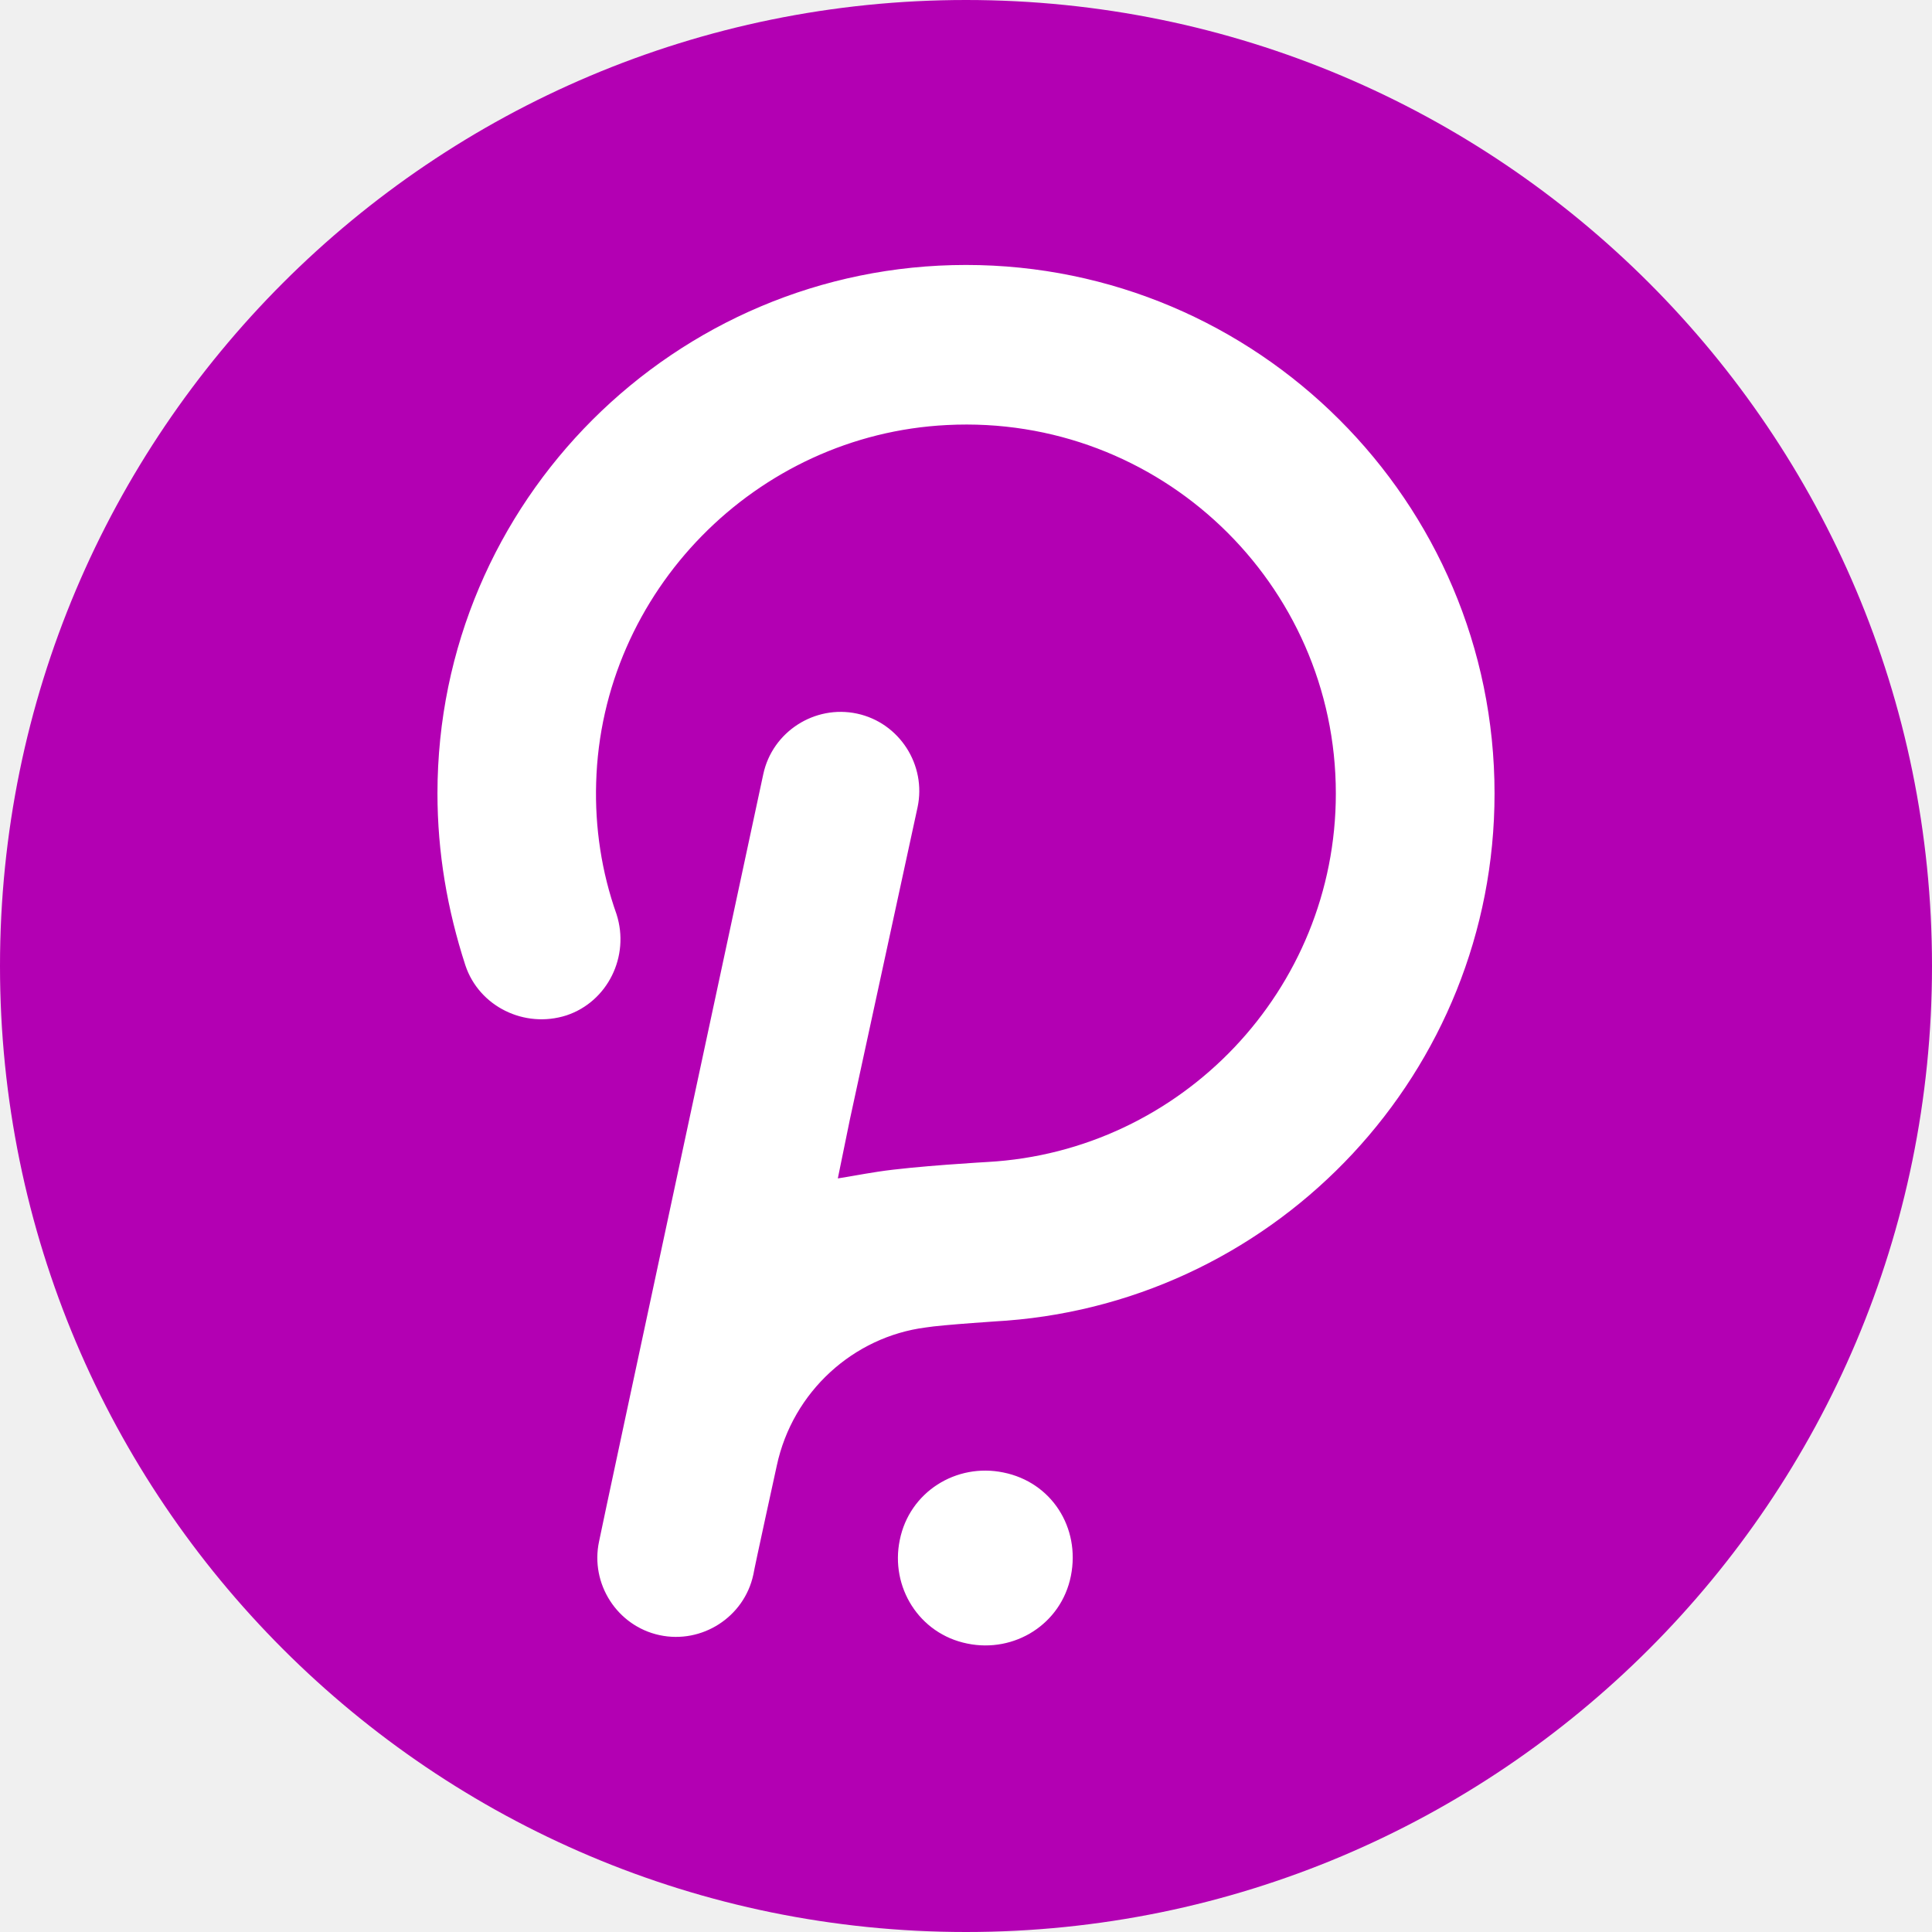
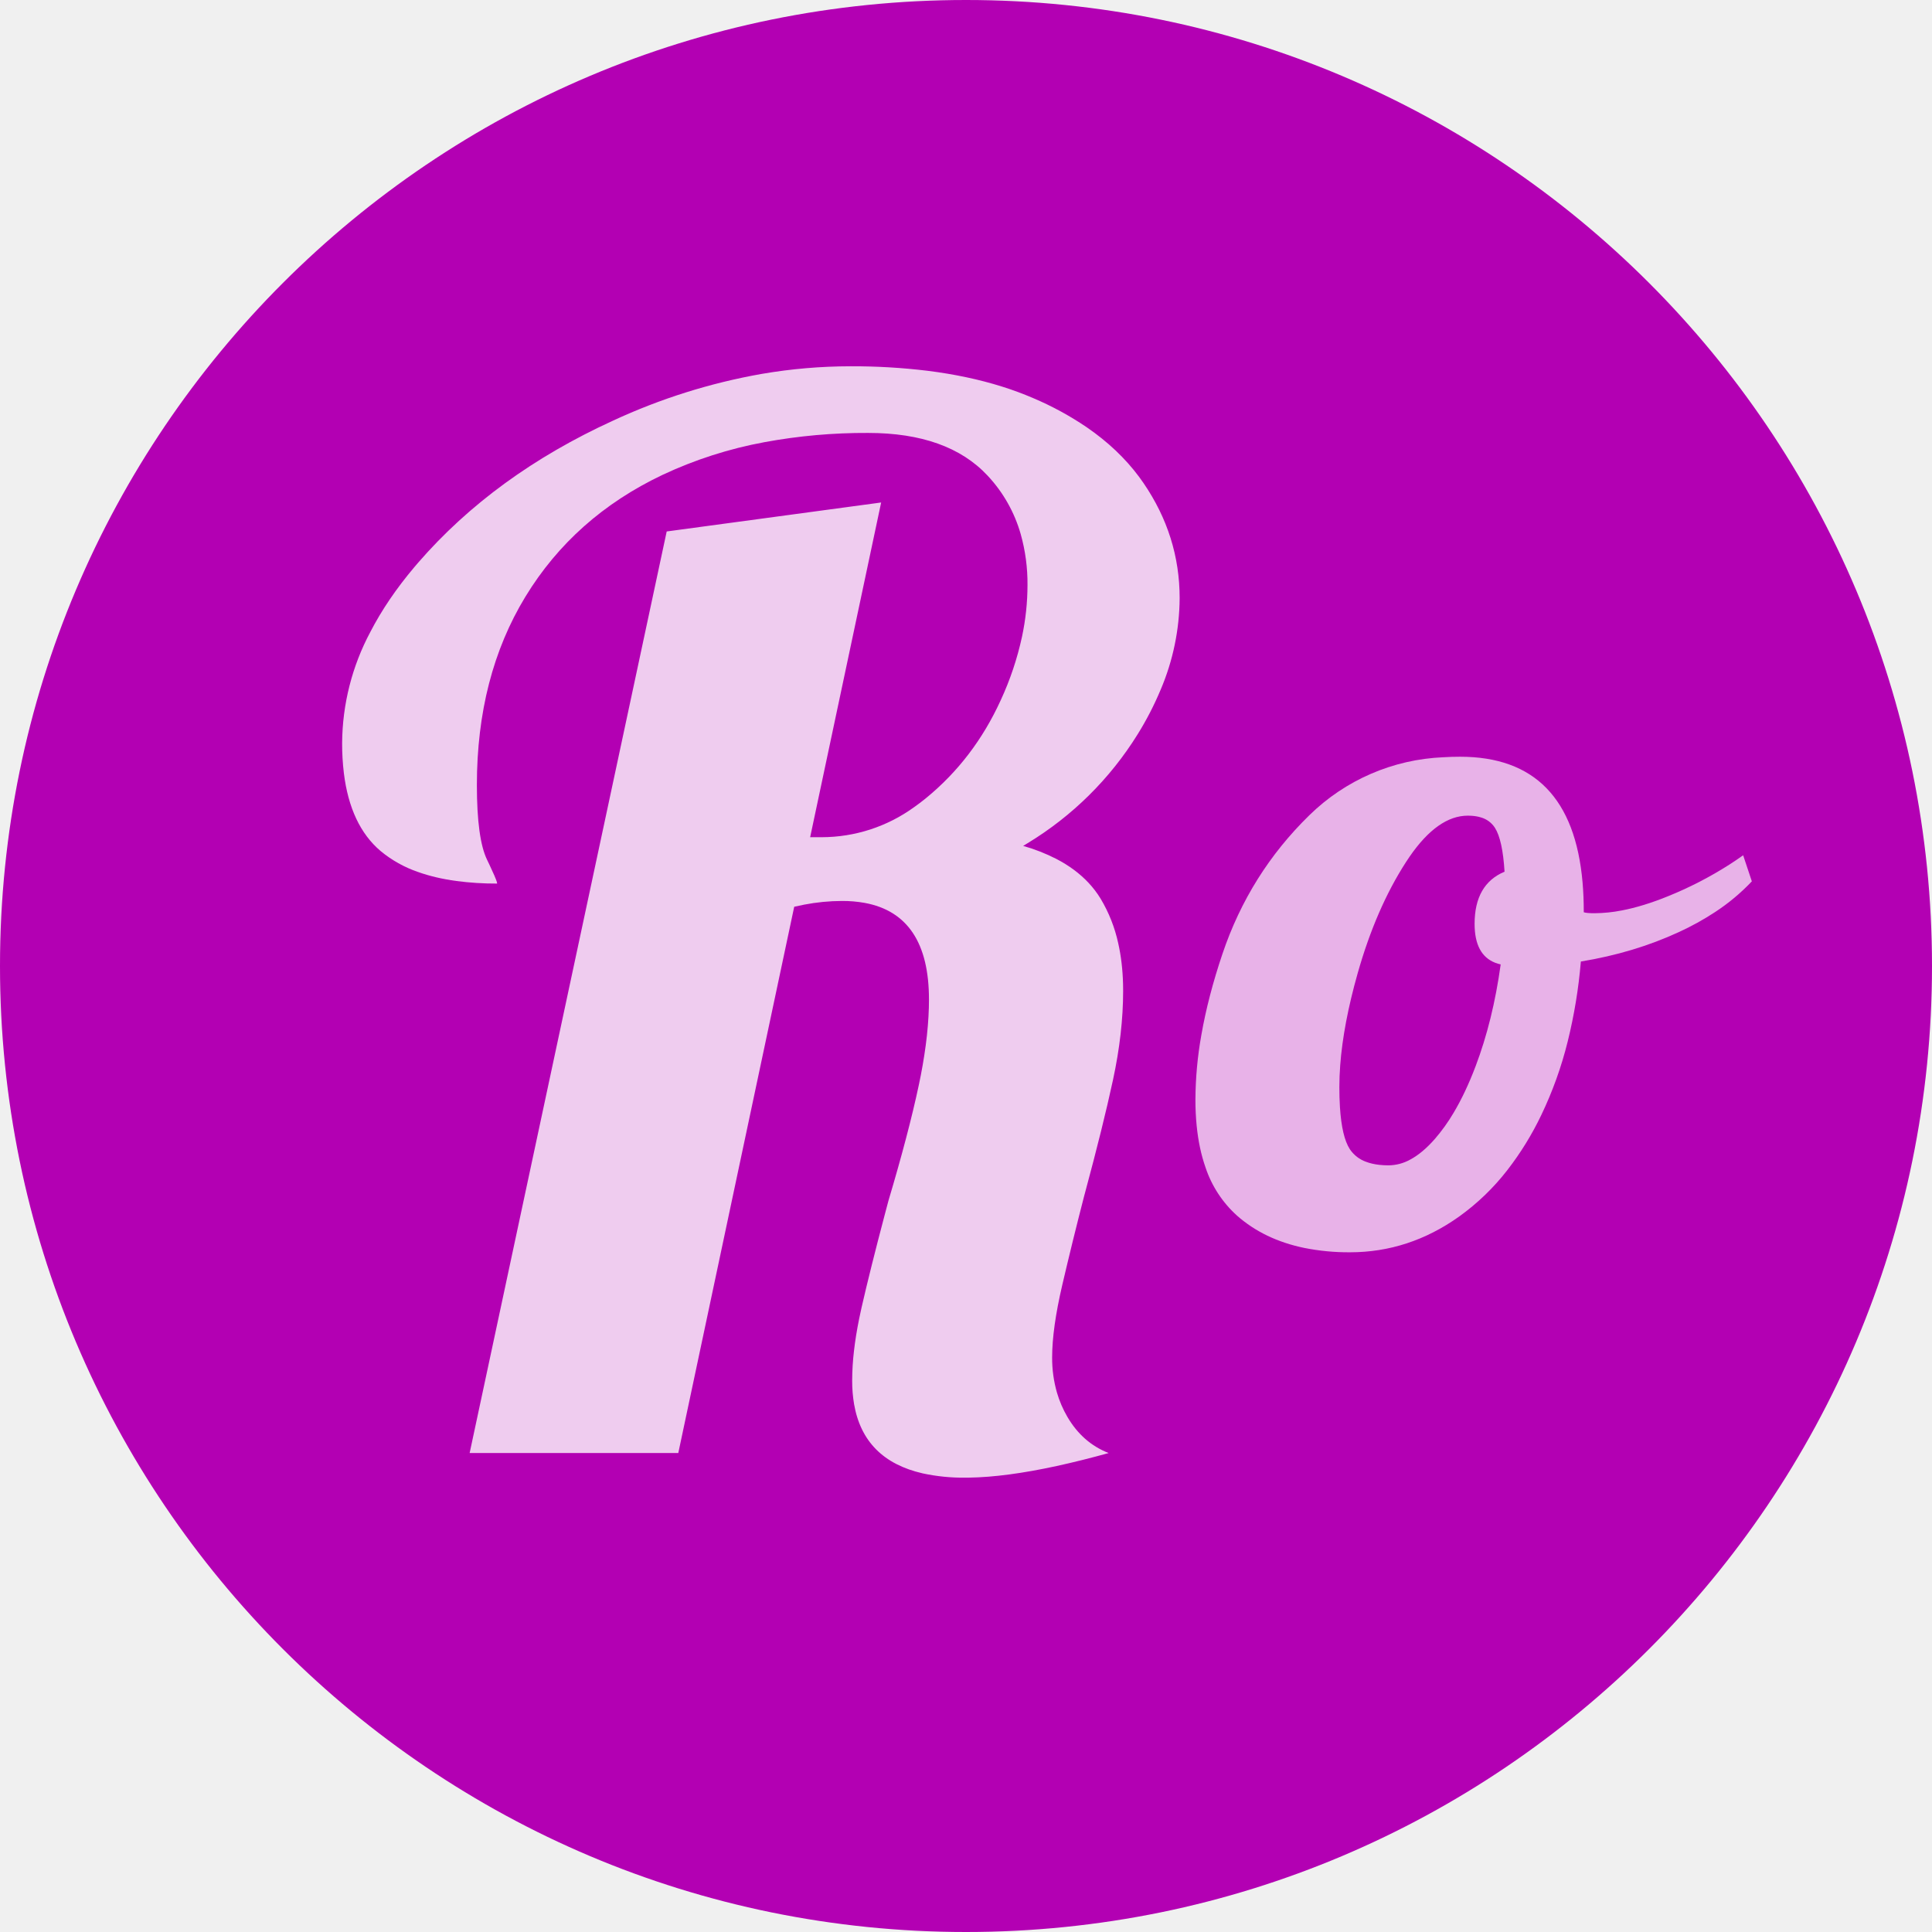
- <svg xmlns="http://www.w3.org/2000/svg" version="1.1" id="Layer_1" x="0px" y="0px" viewBox="15 15 140 140" style="enable-background:new 0 0 170 170;" xml:space="preserve">
-   <style type="text/css">
- 	.bg0{fill:#b300b3;}
- 	.st0{fill:#fff;}
- </style>
-   <g>
-     <circle class="bg0" cx="85" cy="85" r="70" />
-     <g>
-       <path fill="#fff" stroke="#fff" d="M85,34.7c-20.8,0-37.8,16.9-37.8,37.8c0,4.2,0.7,8.3,2,12.3c0.9,2.7,3.9,4.2,6.7,3.3c2.7-0.9,4.2-3.9,3.3-6.7 c-1.1-3.1-1.6-6.4-1.5-9.7C58.1,57.6,69.5,46,83.6,45.3c15.7-0.8,28.7,11.7,28.7,27.2c0,14.5-11.4,26.4-25.7,27.2 c0,0-5.3,0.3-7.9,0.7c-1.3,0.2-2.3,0.4-3,0.5c-0.3,0.1-0.6-0.2-0.5-0.5l0.9-4.4L81,73.4c0.6-2.8-1.2-5.6-4-6.2 c-2.8-0.6-5.6,1.2-6.2,4c0,0-11.8,55-11.9,55.6c-0.6,2.8,1.2,5.6,4,6.2c2.8,0.6,5.6-1.2,6.2-4c0.1-0.6,1.7-7.9,1.7-7.9 c1.2-5.6,5.8-9.7,11.2-10.4c1.2-0.2,5.9-0.5,5.9-0.5c19.5-1.5,34.9-17.8,34.9-37.7C122.8,51.6,105.8,34.7,85,34.7z" />
-     </g>
+ <svg xmlns="http://www.w3.org/2000/svg" version="1.1" baseProfile="full" width="480px" height="480px" viewBox="0 0 480 480" preserveAspectRatio="xMidYMid meet" id="svg_document" style="zoom: 1;">
+   <g id="main_group">
+     <circle stroke="#b300b3" id="circle1" cy="240px" stroke-width="0" fill="#b300b3" r="240px" cx="240px" transform="" />
+     <path d="M197.32,225.281 L168.52,361.001 L116.68,361.001 L165.64,132.041 L218.92,124.841 L201.28,208.001 L204.16,208.001 A39.19,39.19 0 0 0 227.077,200.559 A50.269,50.269 0 0 0 230.08,198.281 Q241.96,188.561 248.62,173.981 A75.627,75.627 0 0 0 253.913,158.196 A61.957,61.957 0 0 0 255.28,145.361 A45.321,45.321 0 0 0 253.583,132.666 A35.459,35.459 0 0 0 245.38,118.181 Q235.48,107.561 215.68,107.561 A138.049,138.049 0 0 0 189.925,109.855 A103.948,103.948 0 0 0 164.56,118.001 Q142.6,128.441 130.54,148.241 Q118.48,168.041 118.48,195.041 Q118.48,208.361 121,213.581 A180.727,180.727 0 0 1 121.591,214.816 Q123.135,218.076 123.443,219.131 A1.562,1.562 0 0 1 123.52,219.521 A75.099,75.099 0 0 1 113.369,218.88 Q108.131,218.164 103.873,216.647 A29.602,29.602 0 0 1 94.54,211.421 Q87.034,205.048 85.434,192.099 A61.237,61.237 0 0 1 85,184.601 A59.507,59.507 0 0 1 92.019,156.989 Q96.236,148.833 102.989,140.845 A108.554,108.554 0 0 1 103.9,139.781 Q122.8,118.001 152.32,104.501 A149.276,149.276 0 0 1 189.22,92.899 A130.762,130.762 0 0 1 211.36,91.001 A153.698,153.698 0 0 1 230.395,92.115 Q240.489,93.376 249.023,96.067 A80.655,80.655 0 0 1 256.72,98.921 A77.805,77.805 0 0 1 269.979,106.139 Q277.85,111.543 282.998,118.465 A47.826,47.826 0 0 1 284.08,119.981 Q293.08,133.121 293.08,148.601 A58.969,58.969 0 0 1 288.368,171.337 A78.219,78.219 0 0 1 282.64,182.441 A82.55,82.55 0 0 1 255.318,209.48 A95.74,95.74 0 0 1 254.2,210.161 A44.857,44.857 0 0 1 262.478,213.411 Q267.225,215.886 270.452,219.341 A24.215,24.215 0 0 1 273.46,223.301 A36.588,36.588 0 0 1 277.814,234.325 Q278.878,239.028 279.019,244.475 A65.054,65.054 0 0 1 279.04,246.161 Q279.04,256.601 276.52,268.301 Q274.061,279.718 269.545,296.449 A1011.114,1011.114 0 0 1 269.32,297.281 Q266.44,308.441 263.92,319.241 Q261.4,330.041 261.4,337.241 A31.007,31.007 0 0 0 262.596,345.986 A26.857,26.857 0 0 0 265.18,352.001 Q268.96,358.481 275.44,361.001 A230.67,230.67 0 0 1 262.524,364.228 Q249.869,366.977 240.747,367.114 A63.084,63.084 0 0 1 239.8,367.121 A47.571,47.571 0 0 1 229.225,366.053 Q214.609,362.706 212.197,348.877 A34.219,34.219 0 0 1 211.72,343.001 A65.037,65.037 0 0 1 212.168,335.623 Q212.6,331.85 213.449,327.66 A118.854,118.854 0 0 1 214.06,324.821 Q216.154,315.643 219.831,301.712 A1384.266,1384.266 0 0 1 220.72,298.361 Q225.76,281.441 228.28,269.561 A128.859,128.859 0 0 0 230.003,259.648 Q230.651,254.723 230.772,250.323 A72.556,72.556 0 0 0 230.8,248.321 Q230.8,227.266 214.822,224.32 A31.029,31.029 0 0 0 209.2,223.841 A50.41,50.41 0 0 0 199.792,224.755 A58.016,58.016 0 0 0 197.32,225.281" stroke="none" fill="#efccef" />
+     <path d="M393.48,226.408 L393.48,226.648 Q394.2,226.888 396.12,226.888 A36.325,36.325 0 0 0 402.951,226.194 Q408.233,225.181 414.36,222.688 A93.334,93.334 0 0 0 429.588,214.851 A83.94,83.94 0 0 0 433.08,212.488 L435.24,218.968 A50.801,50.801 0 0 1 426.081,226.616 A68.053,68.053 0 0 1 417.12,231.568 Q405.96,236.728 392.76,238.888 A126.794,126.794 0 0 1 389.492,258.75 A94.827,94.827 0 0 1 382.92,277.048 A75.486,75.486 0 0 1 374.493,290.713 A57.749,57.749 0 0 1 362.52,302.248 Q350.04,311.128 335.4,311.128 A56.111,56.111 0 0 1 324.069,310.05 Q314.093,307.993 307.32,302.008 A27.994,27.994 0 0 1 299.5,290.022 Q297.879,285.4 297.309,279.702 A65.309,65.309 0 0 1 297,273.208 A93.476,93.476 0 0 1 298.477,257.117 Q300.15,247.55 303.72,236.968 Q310.44,217.048 325.32,202.528 A50.542,50.542 0 0 1 358.598,188.135 A66.908,66.908 0 0 1 362.76,188.008 Q390.471,188.008 393.185,219.253 A82.771,82.771 0 0 1 393.48,226.408 M345,289.528 A11.282,11.282 0 0 0 350.31,288.125 Q353.415,286.485 356.52,282.928 A44.264,44.264 0 0 0 361.124,276.505 Q364.103,271.518 366.6,264.928 Q370.92,253.528 372.84,239.608 Q367.088,238.329 366.442,231.377 A20.013,20.013 0 0 1 366.36,229.528 Q366.36,219.688 373.8,216.568 Q373.32,208.648 371.4,205.648 A6.106,6.106 0 0 0 367.933,203.087 Q366.872,202.758 365.573,202.675 A14.095,14.095 0 0 0 364.68,202.648 Q357.235,202.648 350.214,212.827 A53.127,53.127 0 0 0 349.32,214.168 Q341.88,225.688 337.32,241.768 Q333.74,254.393 332.971,264.651 A72.747,72.747 0 0 0 332.76,270.088 A79.067,79.067 0 0 0 332.905,275.072 Q333.372,282.429 335.343,285.48 A7.207,7.207 0 0 0 335.4,285.568 A8.099,8.099 0 0 0 339.424,288.658 Q340.87,289.201 342.687,289.405 A20.763,20.763 0 0 0 345,289.528 " stroke="none" fill="#e8b2e8" />
  </g>
-   <path class="st0" d="M87.7,121.7c-3.4-0.7-6.8,1.4-7.5,4.9c-0.7,3.4,1.4,6.8,4.9,7.5c3.4,0.7,6.8-1.4,7.5-4.9 C93.3,125.7,91.2,122.4,87.7,121.7z" />
</svg>
